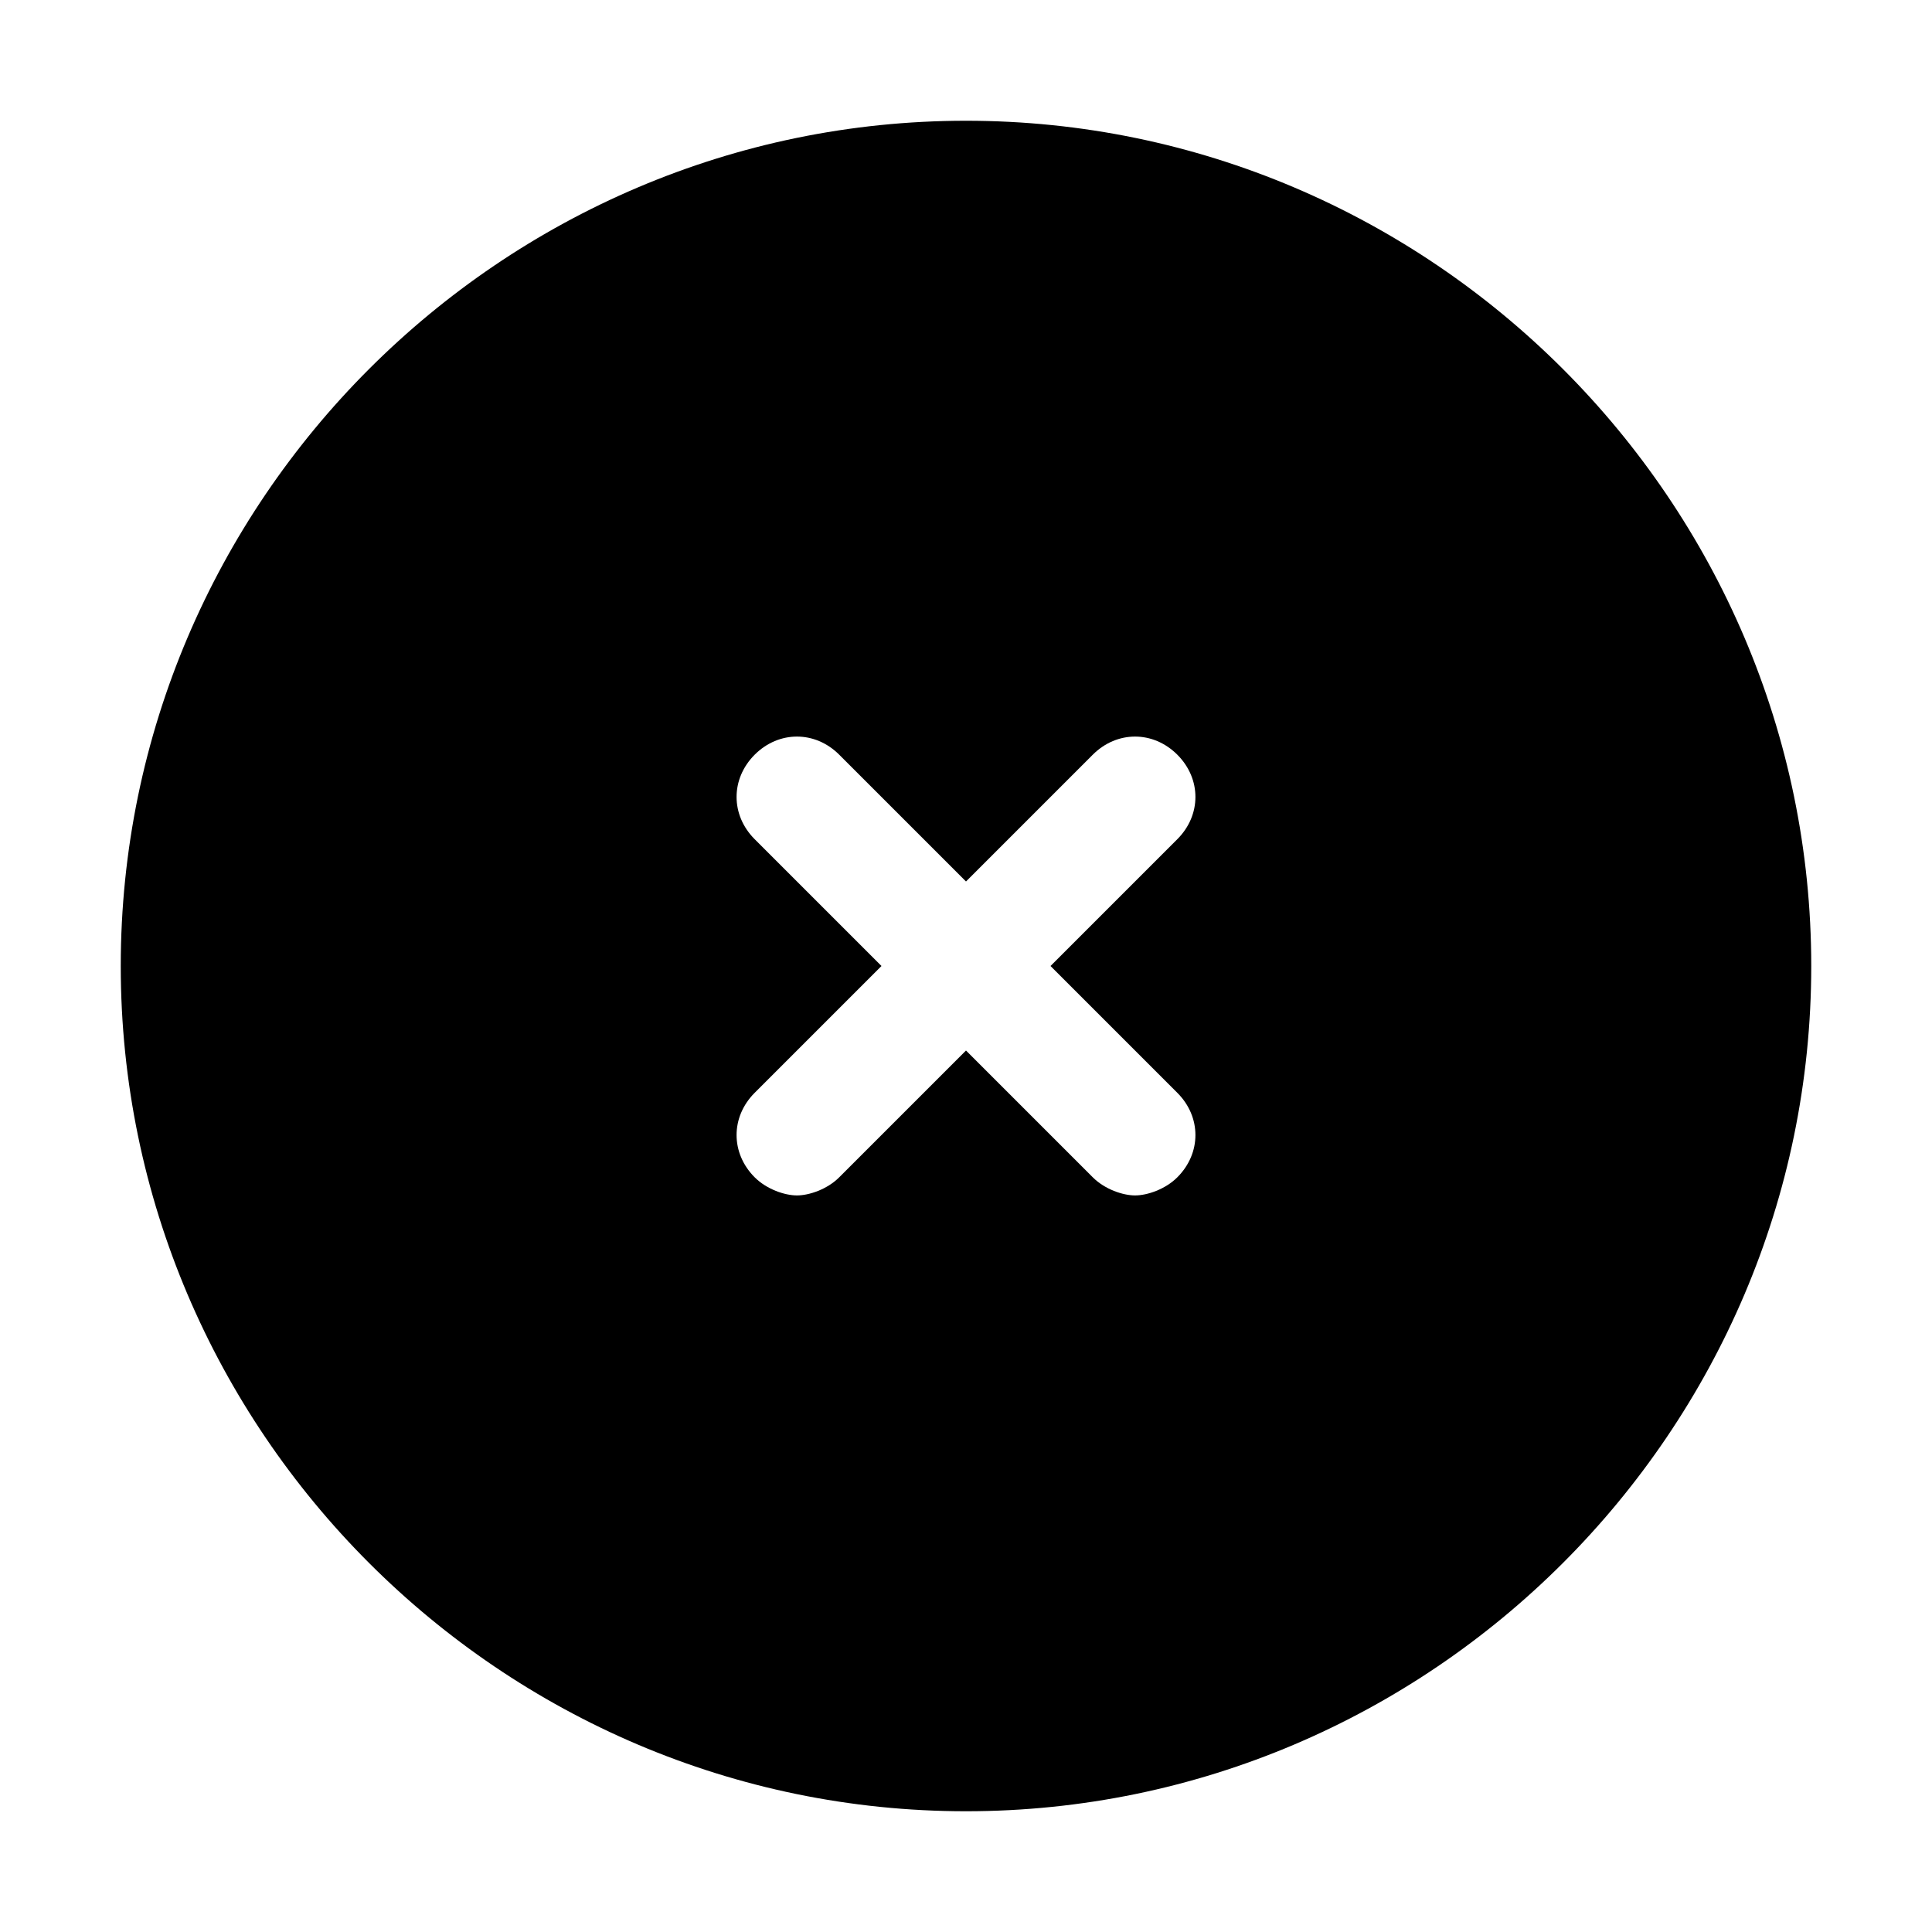
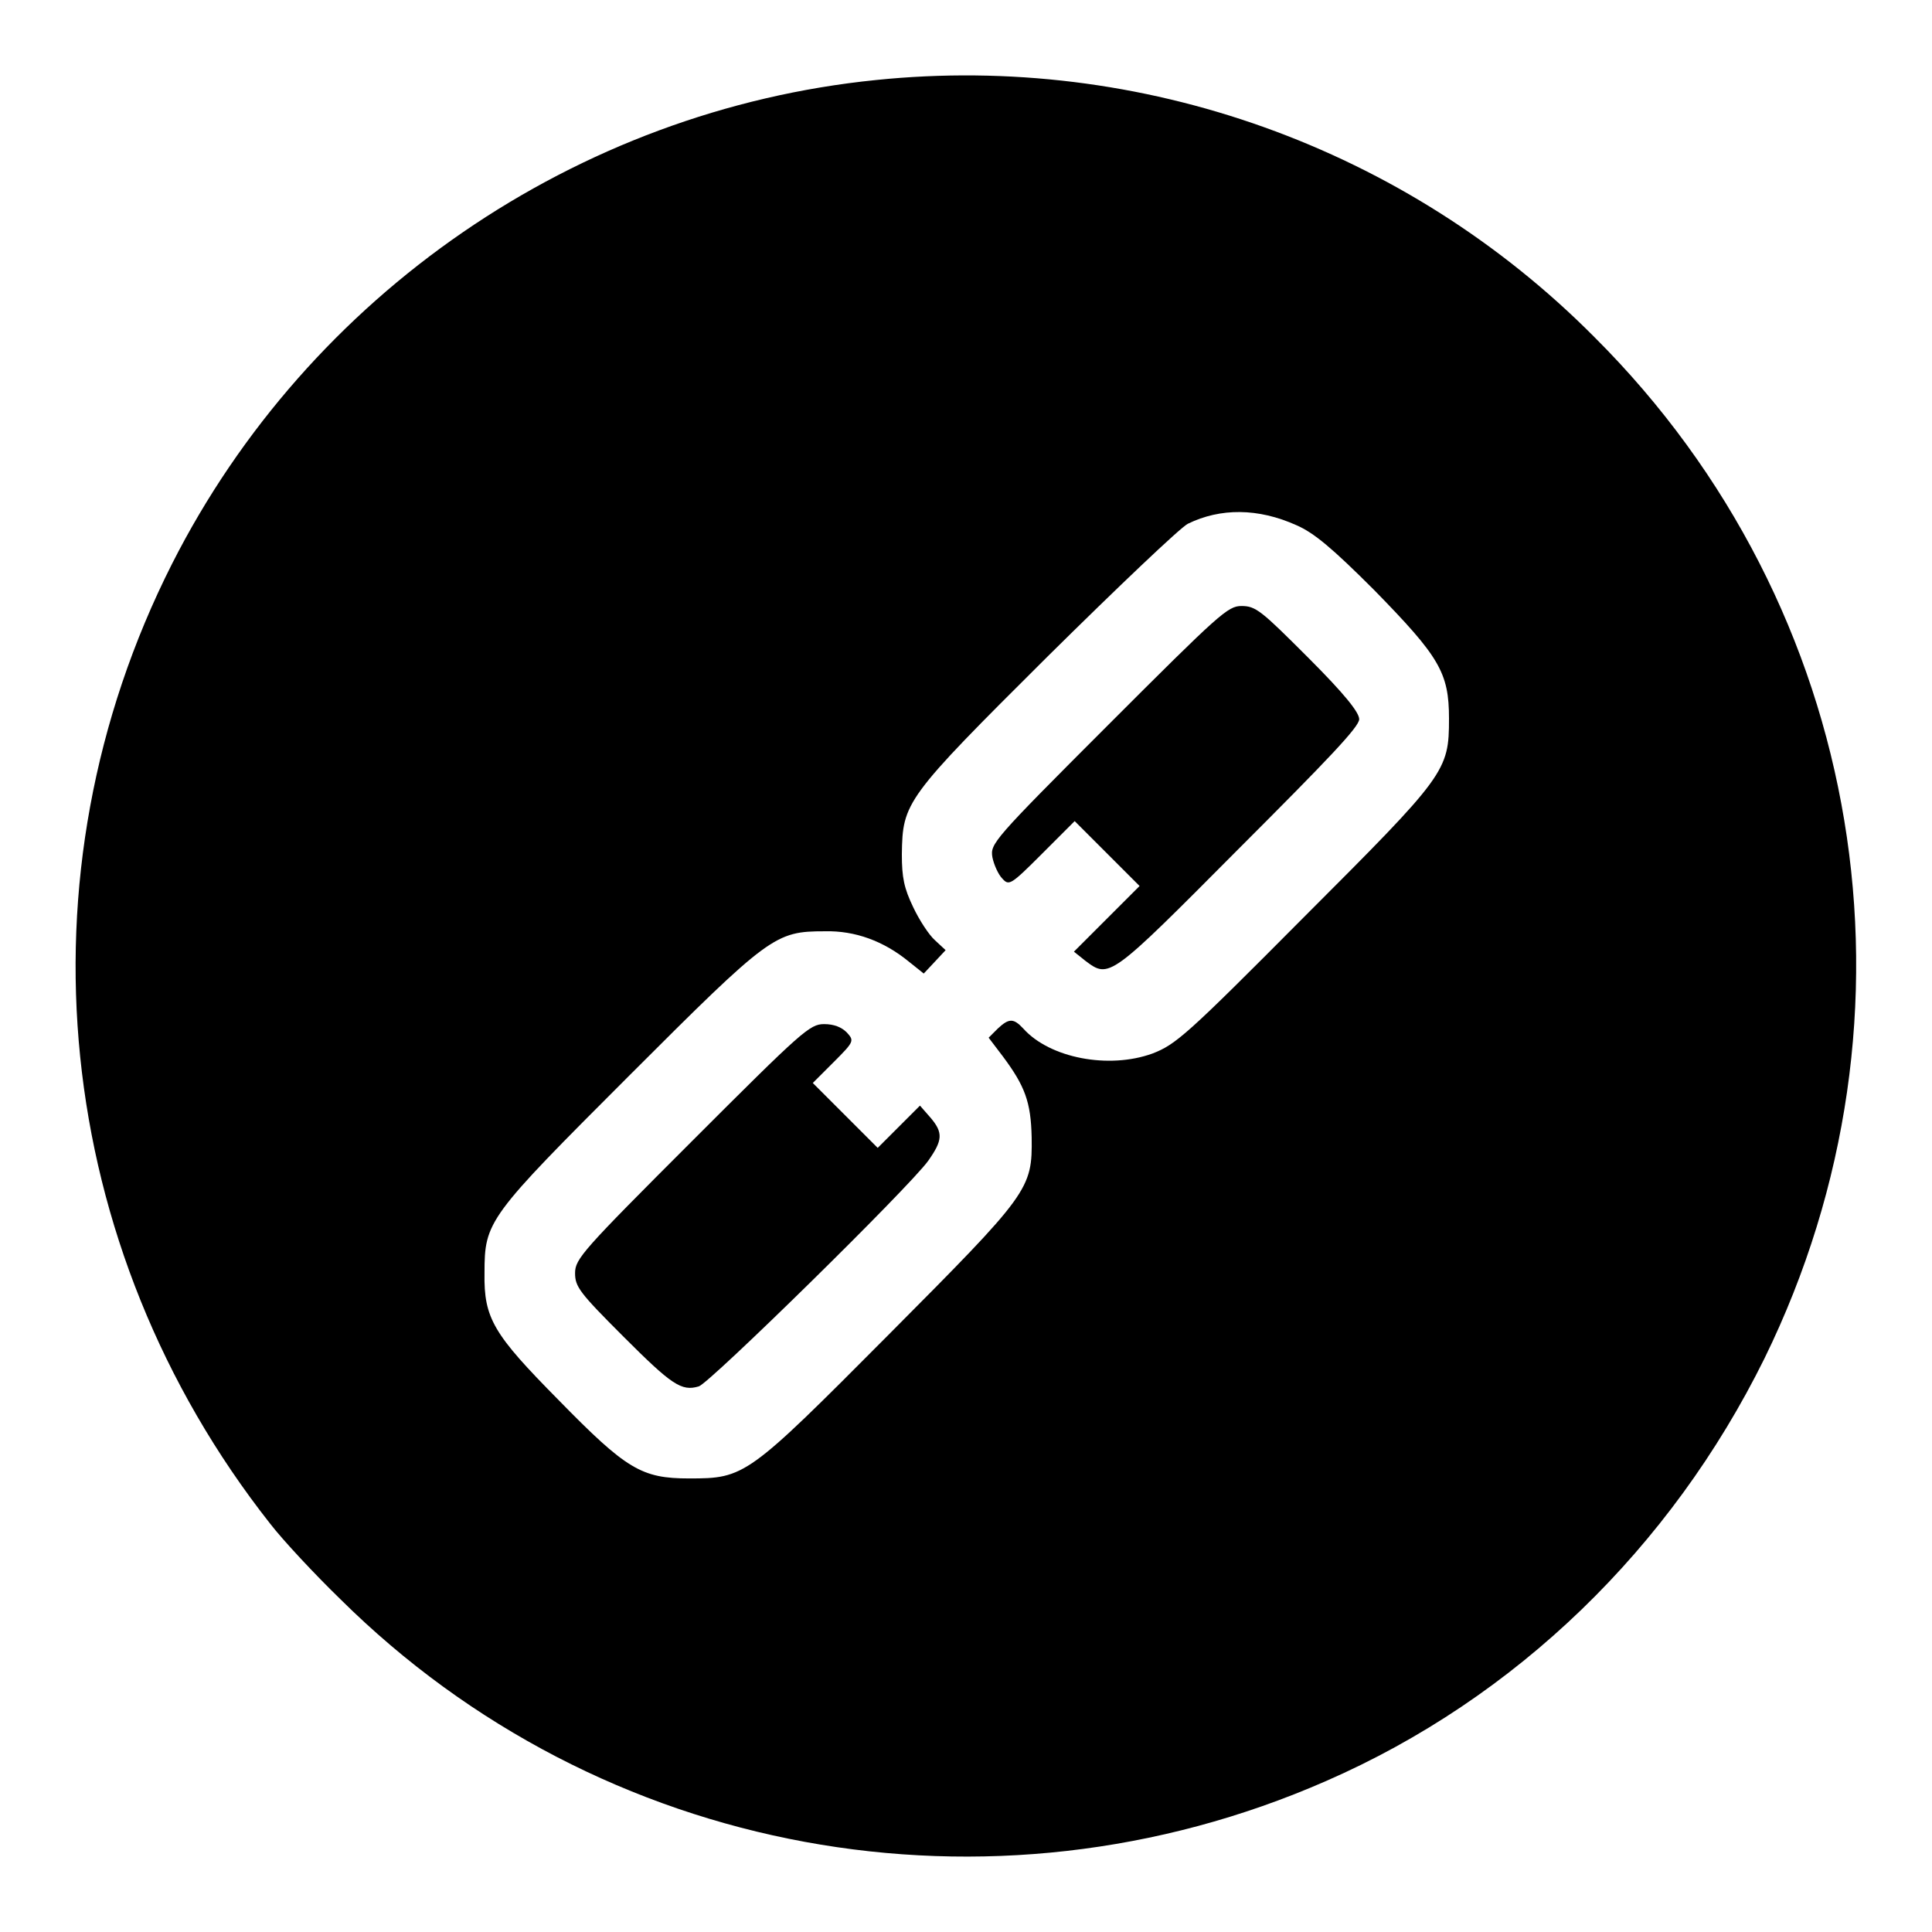
- <svg xmlns="http://www.w3.org/2000/svg" fill="#000000" height="200px" width="200px" version="1.1" id="Icons" viewBox="0 0 32 32" xml:space="preserve">
-   <g id="SVGRepo_bgCarrier" stroke-width="0" />
-   <g id="SVGRepo_tracerCarrier" stroke-linecap="round" stroke-linejoin="round" />
-   <g id="SVGRepo_iconCarrier">
-     <path d="M16,2C8.3,2,2,8.3,2,16s6.3,14,14,14s14-6.3,14-14S23.7,2,16,2z M19.5,18.1c0.4,0.4,0.4,1,0,1.4c-0.2,0.2-0.5,0.3-0.7,0.3 s-0.5-0.1-0.7-0.3L16,17.4l-2.1,2.1c-0.2,0.2-0.5,0.3-0.7,0.3s-0.5-0.1-0.7-0.3c-0.4-0.4-0.4-1,0-1.4l2.1-2.1l-2.1-2.1 c-0.4-0.4-0.4-1,0-1.4s1-0.4,1.4,0l2.1,2.1l2.1-2.1c0.4-0.4,1-0.4,1.4,0s0.4,1,0,1.4L17.4,16L19.5,18.1z" />
+ <svg xmlns="http://www.w3.org/2000/svg" version="1.1" x="0px" y="0px" viewBox="0 0 256 256" enable-background="new 0 0 256 256" xml:space="preserve">
+   <g>
+     <g>
+       <g>
+         <path fill="#000000" d="M116.1,10.6c-39.7,4-75.2,28.4-93.3,64.1c-20.9,41.3-15.9,90.5,13,127.2c1.7,2.2,5.9,6.7,9.3,10c34.4,34.1,86.1,43.6,130.6,24.1c25.2-11,45.7-30.9,58.1-56c22.3-45.5,13.4-99.5-22.5-135.3C186.3,19.5,151.2,7,116.1,10.6z M171.8,69.6c2.3,1,4.7,3,10.3,8.6c8.6,8.8,9.9,10.9,9.9,17c0,7-0.4,7.5-19.3,26.4c-15.5,15.6-16.9,16.8-20,18c-5.8,2.1-13.6,0.6-17.1-3.3c-1.3-1.4-1.9-1.4-3.4,0l-1.2,1.2l1.9,2.5c2.9,3.9,3.7,6,3.8,10.7c0.1,6.9-0.3,7.4-19,26.2c-18.7,18.8-19,19-26.4,19c-6.3,0-8.3-1.2-17.3-10.4c-8.6-8.7-9.9-10.8-9.8-16.8c0-6.9,0.4-7.4,19.2-26.2c18.6-18.6,19.3-19.1,25.9-19.1c4-0.1,7.8,1.3,11.1,4l2,1.6l1.5-1.6l1.4-1.5l-1.4-1.3c-0.8-0.7-2.1-2.7-2.9-4.4c-1.2-2.5-1.5-3.9-1.5-7c0.1-6.9,0.4-7.4,19.3-26.2c9.2-9.1,17.6-17.1,18.6-17.6C161.7,67.3,166.7,67.3,171.8,69.6z" />
+         <path fill="#000000" d="M146.9,96c-15.4,15.4-15.7,15.8-15.4,17.6c0.2,1,0.8,2.3,1.3,2.8c0.9,1,1.1,0.9,5.3-3.3l4.3-4.3l4.3,4.3l4.3,4.3l-4.4,4.4l-4.3,4.3l1.5,1.2c3.2,2.4,3.2,2.4,20.3-14.8c12-12,16-16.2,16-17.2c0-0.9-1.9-3.3-6.8-8.2c-6.2-6.2-6.9-6.8-8.8-6.8C162.7,80.3,161.6,81.3,146.9,96z" />
+         <path fill="#000000" d="M91.7,151.2c-14.5,14.5-15.5,15.6-15.5,17.5c0,1.8,0.6,2.6,6.4,8.4c6.4,6.4,7.7,7.3,10,6.6c1.4-0.4,27.9-26.4,30.4-29.9c1.9-2.7,2-3.7,0.3-5.7l-1.4-1.6l-2.8,2.8l-2.8,2.8l-4.3-4.3l-4.3-4.3l2.8-2.8c2.7-2.7,2.7-2.8,1.7-3.9c-0.7-0.7-1.7-1.1-3-1.1C107.3,135.7,106.3,136.6,91.7,151.2z" />
+       </g>
+     </g>
  </g>
</svg>
